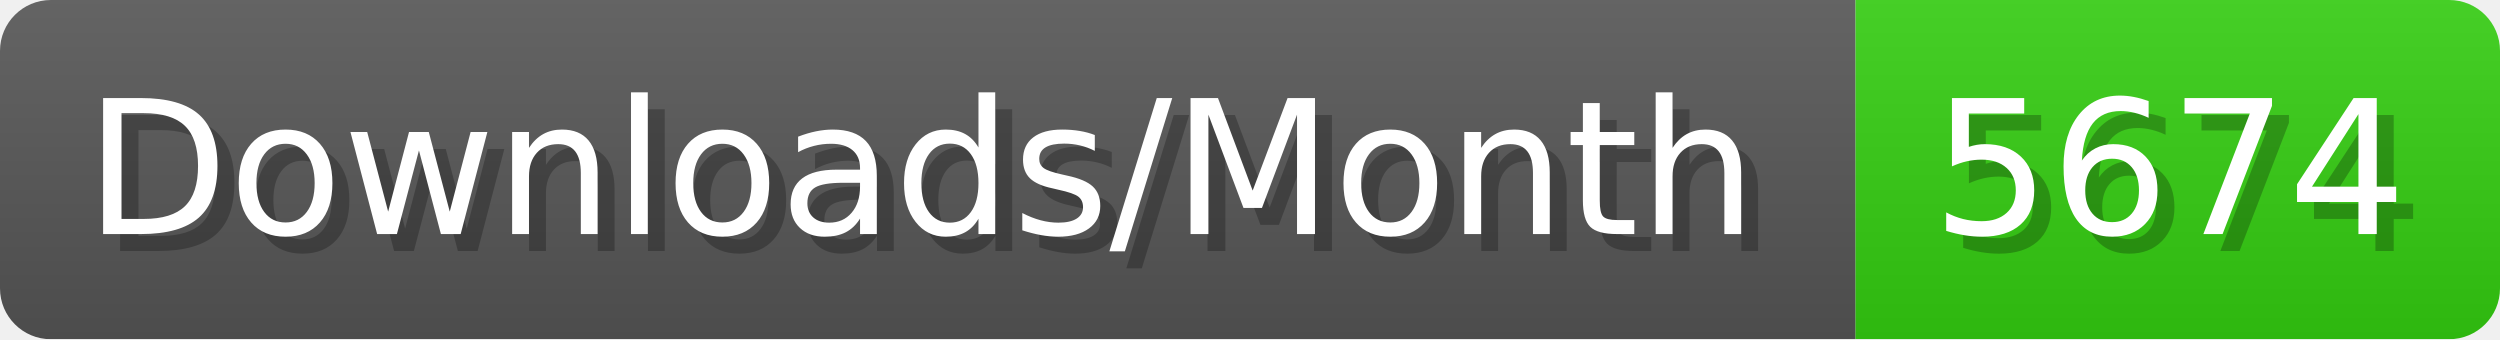
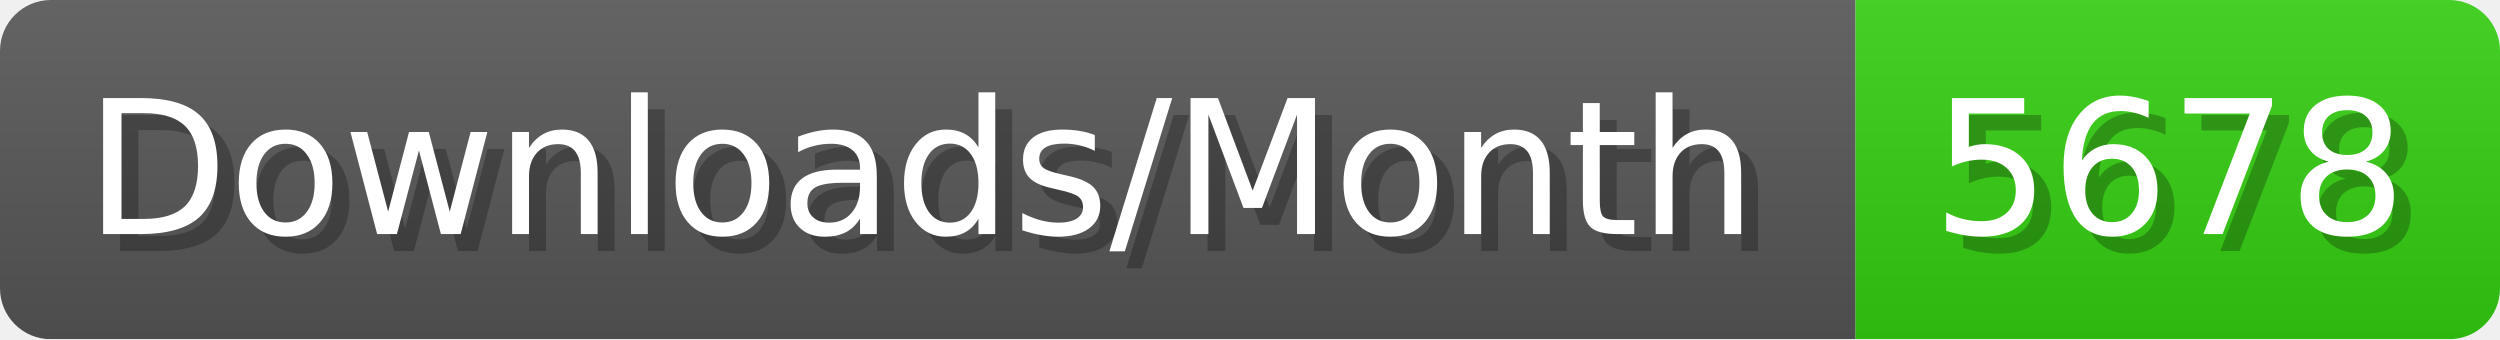
- <svg xmlns="http://www.w3.org/2000/svg" width="147.4" height="20" viewBox="0 0 1474 200" role="img" aria-label="Downloads/Month: 5674">
+ <svg xmlns="http://www.w3.org/2000/svg" width="147.4" height="20" viewBox="0 0 1474 200" role="img" aria-label="Downloads/Month: 5678">
  <linearGradient id="YlXUI" x2="0" y2="100%">
    <stop offset="0" stop-opacity=".1" stop-color="#EEE" />
    <stop offset="1" stop-opacity=".1" />
  </linearGradient>
  <mask id="JHhop">
    <rect width="1474" height="200" rx="30" fill="#FFF" />
  </mask>
  <g mask="url(#JHhop)">
    <rect width="1094" height="200" fill="#555" />
    <rect width="380" height="200" fill="#3C1" x="1094" />
    <rect width="1474" height="200" fill="url(#YlXUI)" />
  </g>
  <g aria-hidden="true" fill="#fff" text-anchor="start" font-family="Verdana,DejaVu Sans,sans-serif" font-size="110">
    <text x="60" y="148" textLength="994" fill="#000" opacity="0.25">Downloads/Month</text>
    <text x="50" y="138" textLength="994">Downloads/Month</text>
-     <text x="1149" y="148" textLength="280" fill="#000" opacity="0.25">5674</text>
-     <text x="1139" y="138" textLength="280">5674</text>
+     <text x="1149" y="148" textLength="280" fill="#000" opacity="0.25">5678</text>
+     <text x="1139" y="138" textLength="280">5678</text>
  </g>
</svg>
